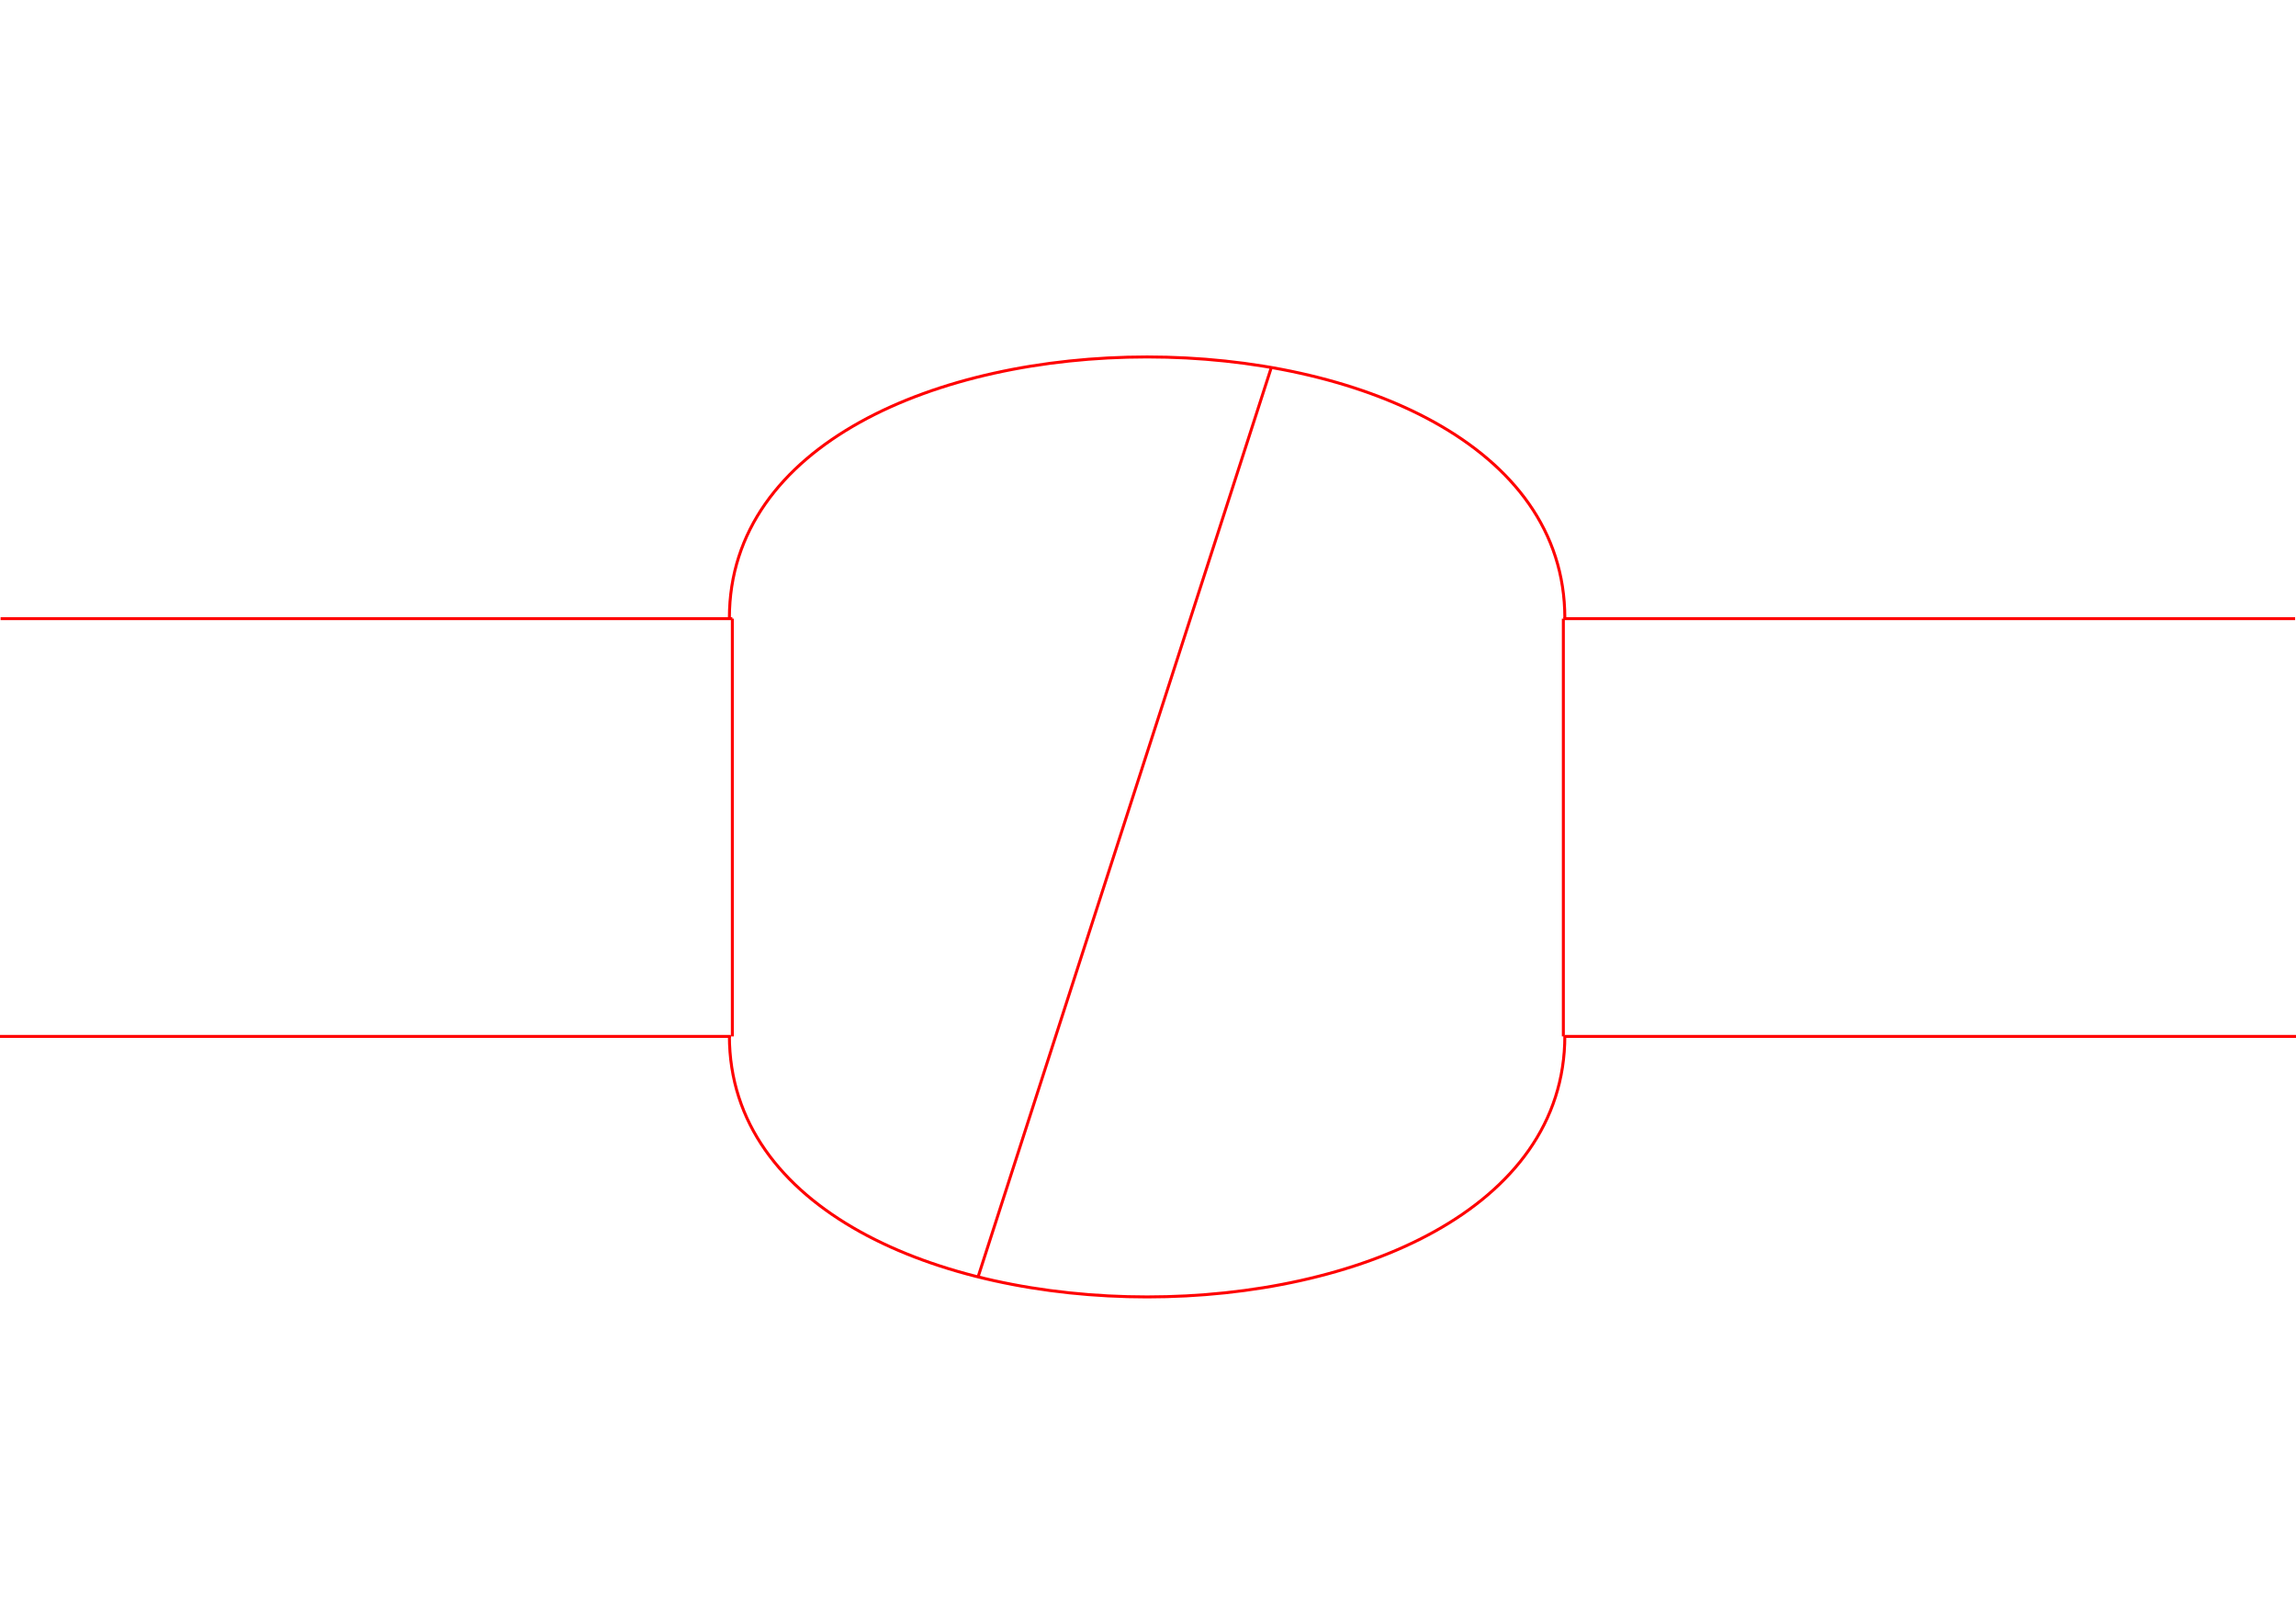
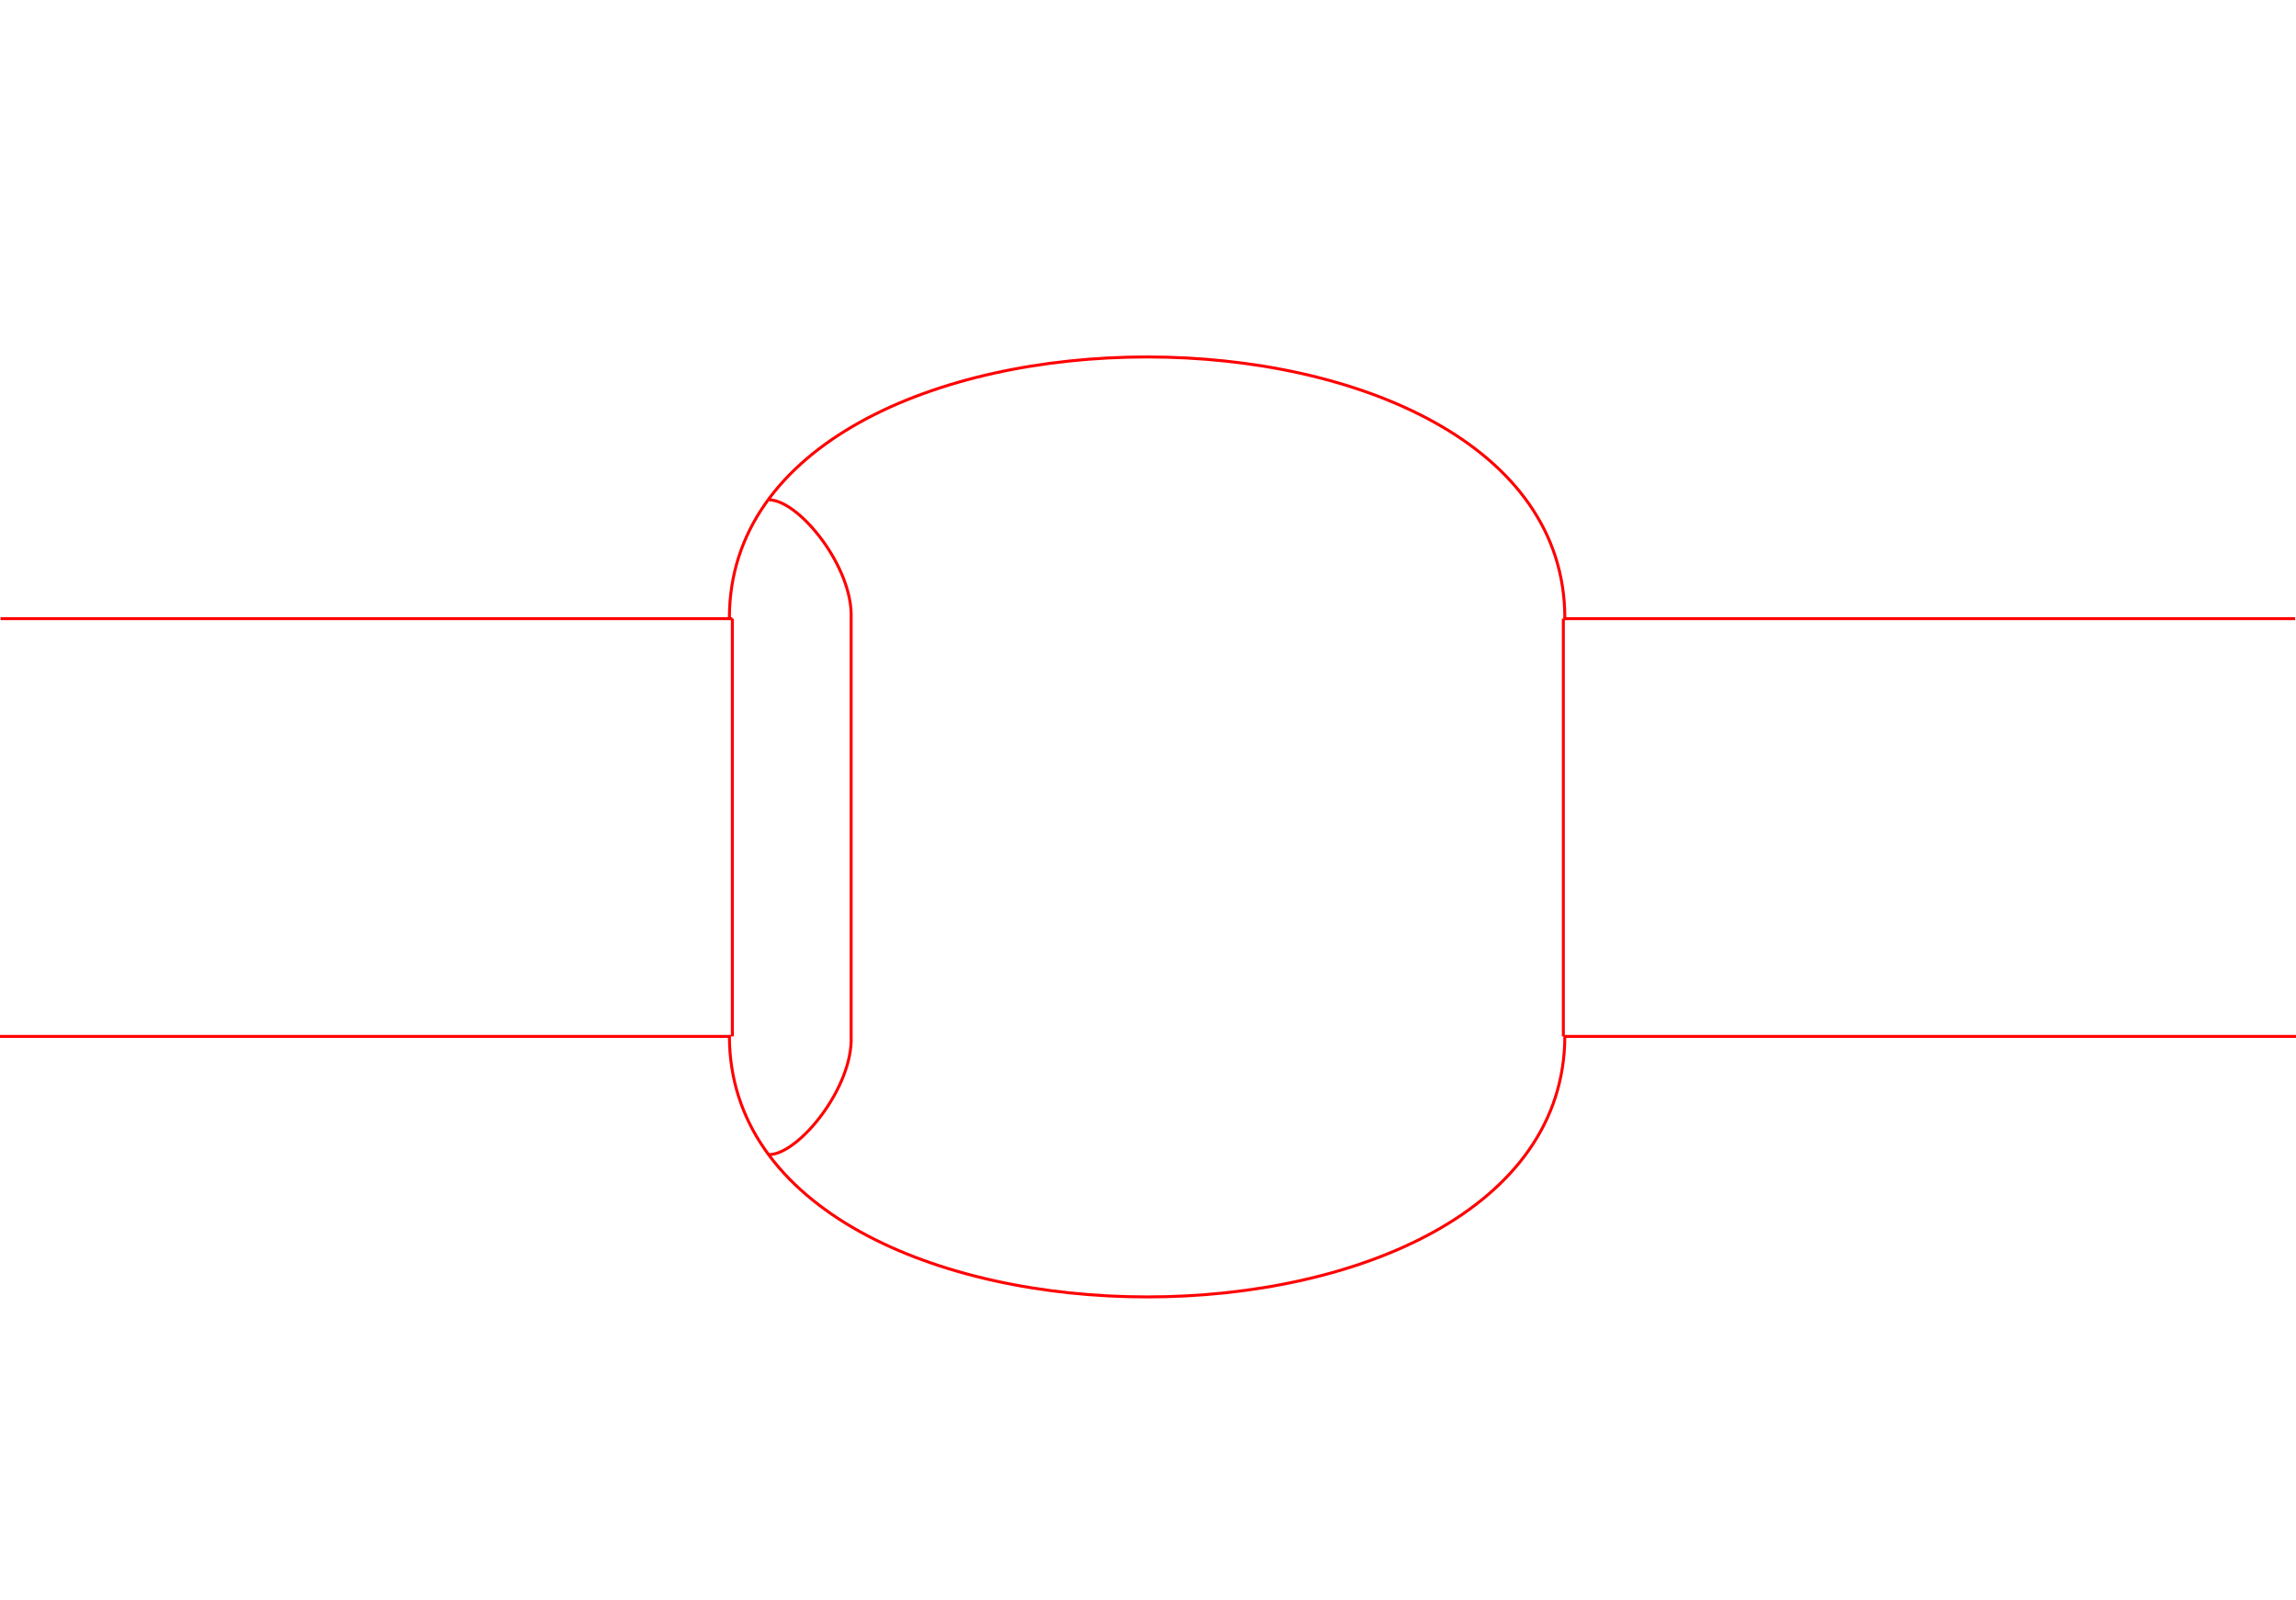
<svg xmlns="http://www.w3.org/2000/svg" version="1.1" id="Layer_1" x="0px" y="0px" viewBox="0 0 775 539.9" style="enable-background:new 0 0 775 539.9;" xml:space="preserve">
  <style type="text/css">
	.st0{fill:none;stroke:#FF0000;stroke-miterlimit:10;}
</style>
  <line class="st0" x1="0.2" y1="208.8" x2="247.2" y2="208.8" />
  <line class="st0" x1="247.2" y1="349.8" x2="247.2" y2="208.8" />
  <line class="st0" x1="-0.3" y1="349.8" x2="246.7" y2="349.8" />
  <line class="st0" x1="774.7" y1="208.8" x2="527.7" y2="208.8" />
  <line class="st0" x1="527.7" y1="349.8" x2="527.7" y2="208.8" />
  <line class="st0" x1="775.2" y1="349.8" x2="528.2" y2="349.8" />
  <path class="st0" d="M246.2,208.6c0-117.5,282-117.5,282,0" />
  <path class="st0" d="M246.2,349.6c0,117.5,282,117.5,282,0" />
-   <line class="st0" x1="330.2" y1="430.8" x2="429.2" y2="123.8" />
+   <path class="st0" d="M259.7,389.7c10.1-0.3,28.3-22.8,27.6-40v0v-141c0.7-17.2-17.4-39.7-27.6-40" />
</svg>
